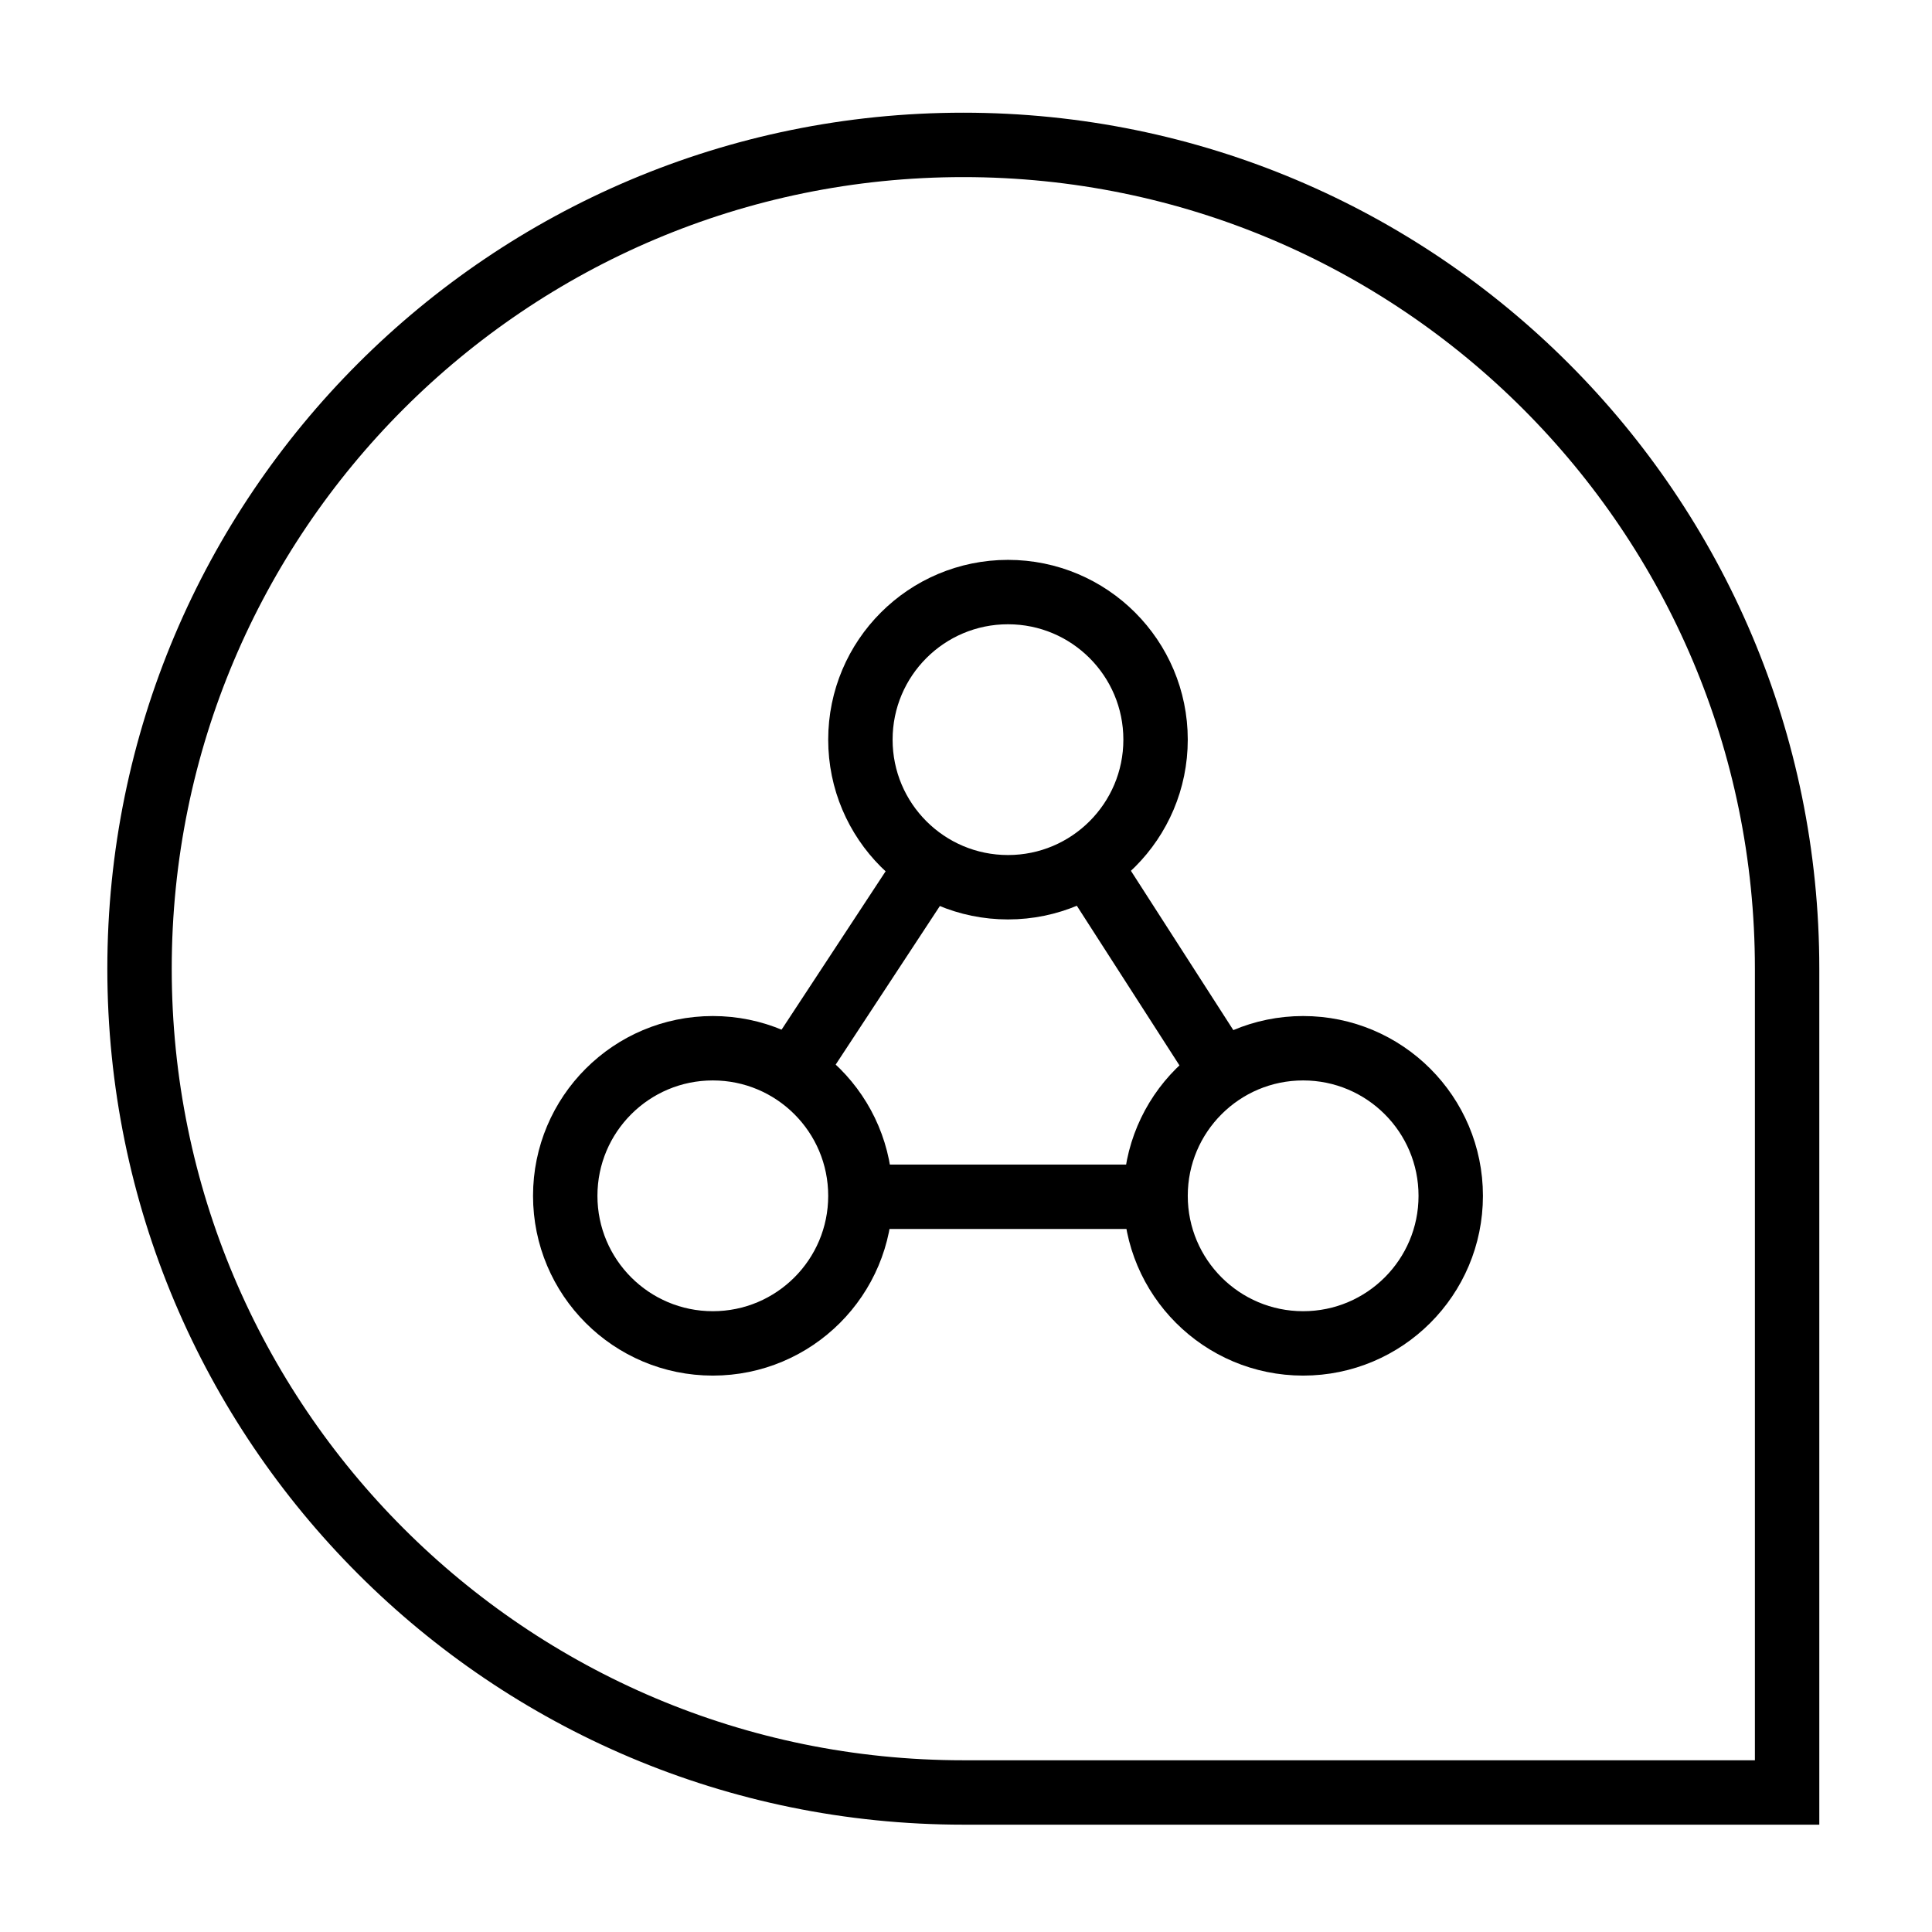
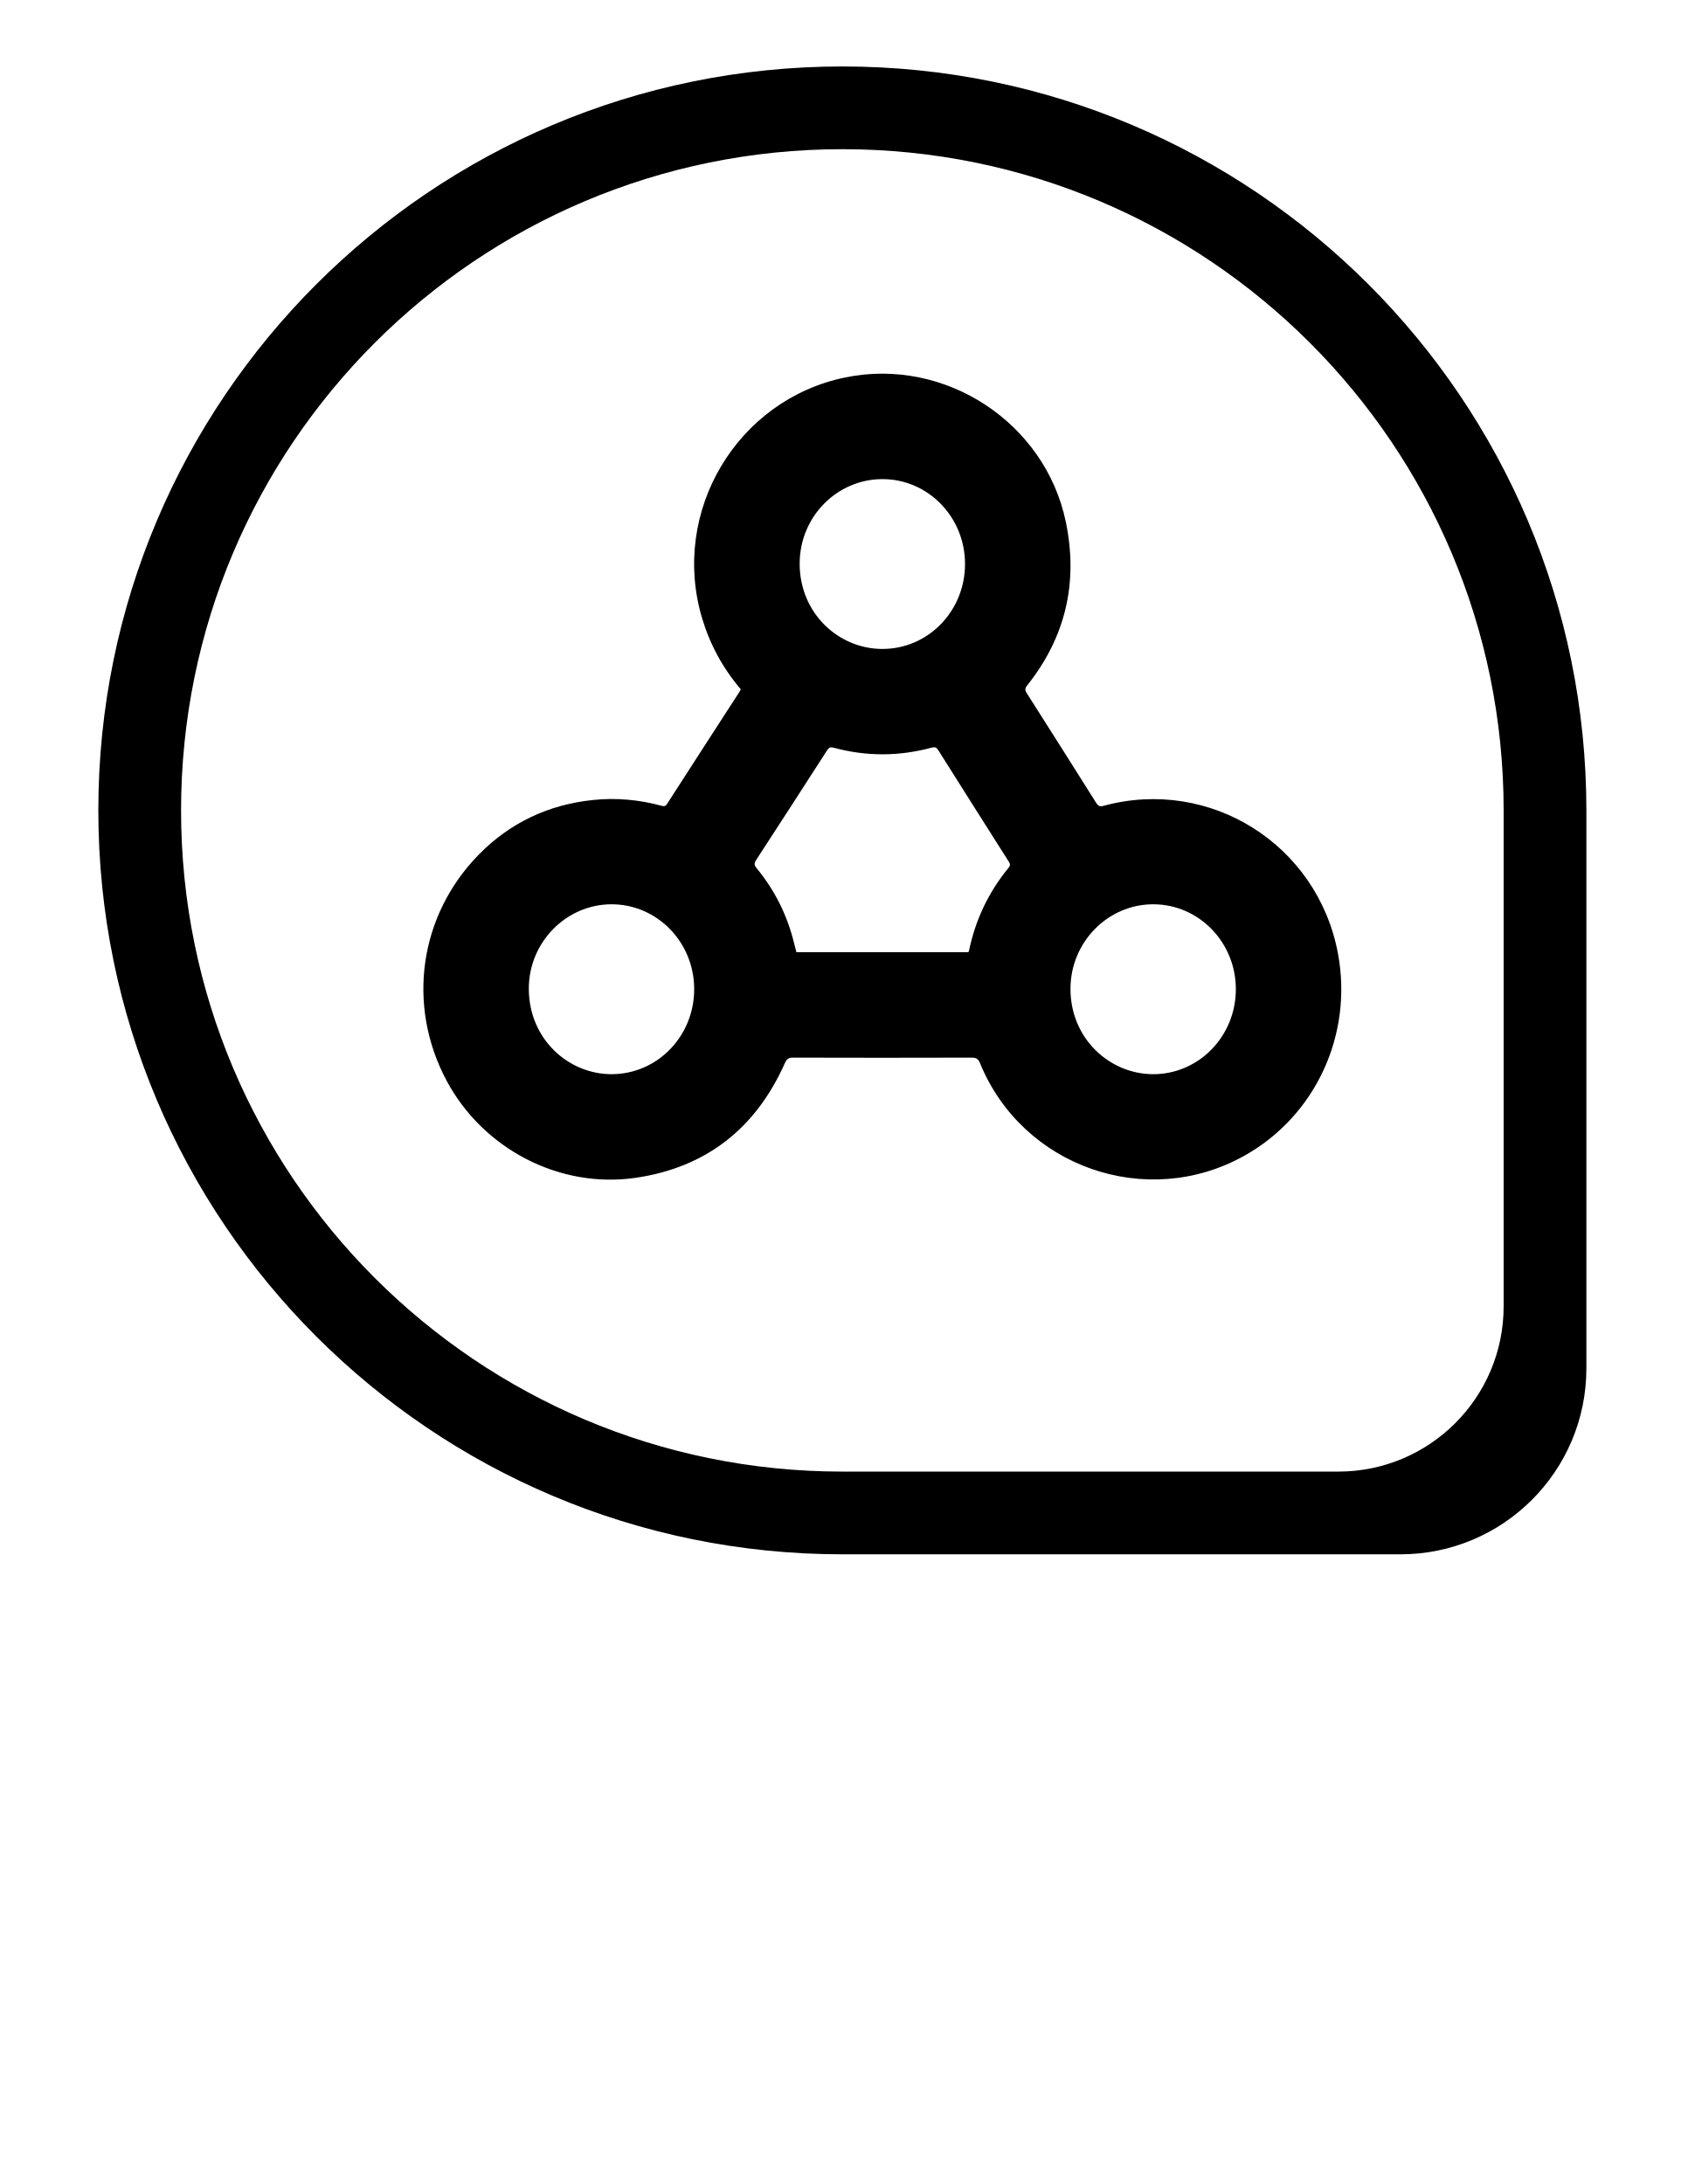
- <svg xmlns="http://www.w3.org/2000/svg" width="360px" height="360px" viewBox="0 0 360 360" version="1.1">
-   <defs />
-   <g id="Page-1" stroke="none" stroke-width="1" fill="none" fill-rule="evenodd">
-     <g id="huddle-blunt">
-       <path d="M333,334 L333,180.5 C333,95.724 264.276,27 179.5,27 C94.724,27 26,95.724 26,180.5 C26,265.276 94.724,334 179.5,334 L333,334 Z" id="Mask" stroke="#000000" stroke-width="12" />
-       <g id="Group-3" transform="translate(143, 151)" />
-       <g id="Group" transform="translate(105, 110)" stroke="#000000" stroke-width="12">
-         <circle id="Oval-4-Copy-2" cx="82.823" cy="27.823" r="27.5" />
-         <circle id="Oval-4-Copy" cx="137.823" cy="112.823" r="27.5" />
-         <circle id="Oval-4-Copy-2" cx="27.823" cy="112.823" r="27.5" />
-         <path d="M45.456,85.452 L63.86,57.438" id="Line" stroke-linecap="square" />
-         <path d="M101,84 L119,56" id="Line-Copy" stroke-linecap="square" transform="translate(110, 70) scale(-1, 1) translate(-110, -70) " />
-         <path d="M66,113 L99.29,113" id="Line-Copy" stroke-linecap="square" transform="translate(82.645, 113) scale(-1, 1) translate(-82.645, -113) " />
-       </g>
+ <svg xmlns="http://www.w3.org/2000/svg" version="1.1" x="0px" y="0px" width="612px" height="792px" viewBox="0 0 612 792" enable-background="new 0 0 612 792" xml:space="preserve">
+   <g id="Layer_1">
+     <g>
+       <path d="M305.43,24.102c-148.998,0-269.777,120.788-269.777,269.783c0,148.989,120.779,269.769,269.777,269.769h202.339    c37.248,0,67.441-30.18,67.441-67.436V293.885C575.21,144.89,454.425,24.102,305.43,24.102z M545.21,473.718    c0,33.113-26.835,59.937-59.942,59.937H305.43c-132.43,0-239.777-107.349-239.777-239.77    c0-132.426,107.348-239.783,239.777-239.783c132.427,0,239.78,107.356,239.78,239.783V473.718z" />
+       <path d="M400.113,292.23c-1.442,0.393-2.014-0.072-2.703-1.167c-8.338-13.248-16.7-26.48-25.108-39.684    c-0.695-1.09-0.705-1.753,0.123-2.791c13.986-17.55,18.584-37.394,14.041-59.293c-7.48-36.063-43.762-59.823-79.877-52.445    c-39.366,8.041-63.558,48.68-52.017,87.331c2.852,9.548,7.506,18.101,14.028,25.792c-0.181,0.357-0.274,0.595-0.412,0.806    c-8.772,13.571-17.562,27.132-26.299,40.727c-0.648,1.014-1.244,0.911-2.19,0.657c-8.099-2.181-16.315-2.928-24.675-2.057    c-16.124,1.68-30.024,8.205-41.346,19.73c-21.733,22.129-26.293,54.715-11.778,81.994c13.189,24.783,40.983,39.346,68.661,35.277    c25.603-3.764,43.544-18.009,54.047-41.615c0.62-1.396,1.273-1.964,2.878-1.958c21.63,0.062,43.261,0.062,64.892,0    c1.682-0.006,2.369,0.553,2.992,2.072c15.401,37.573,60.36,53.3,95.76,33.547c25.887-14.447,39.545-43.979,33.985-73.485    C477.683,306.228,438.74,281.721,400.113,292.23z M221.838,389.539c-15.571,0.06-29.997-12.563-30.093-30.869    c-0.088-16.95,13.602-30.766,30.043-30.743c16.544,0.023,29.919,13.784,29.919,30.789    C251.71,375.748,238.396,389.477,221.838,389.539z M319.986,173.745c16.552,0.012,29.923,13.763,29.923,30.769    c0,17.111-13.394,30.879-30.06,30.82c-15.82-0.056-29.864-12.936-29.896-30.864C289.922,187.392,303.497,173.735,319.986,173.745z     M365.716,314.666c-7.252,8.825-12.021,18.854-14.342,30.044c-0.038,0.176-0.141,0.337-0.247,0.585c-20.722,0-41.441,0-62.356,0    c-0.263-1.021-0.556-2.096-0.818-3.176c-2.465-10.139-6.989-19.255-13.627-27.299c-0.867-1.054-0.924-1.769-0.158-2.941    c8.611-13.219,17.168-26.477,25.703-39.747c0.639-0.989,1.162-1.322,2.419-0.981c11.818,3.207,23.667,3.175,35.484-0.023    c1.199-0.324,1.777-0.131,2.437,0.917c8.469,13.46,16.981,26.896,25.502,40.324C366.226,313.18,366.47,313.746,365.716,314.666z     M418.06,389.539c-15.697-0.047-29.871-12.863-29.912-30.857c-0.039-17.03,13.58-30.771,30.025-30.755    c16.54,0.018,29.934,13.787,29.936,30.772C448.111,375.807,434.673,389.589,418.06,389.539z" />
+     </g>
+   </g>
+   <g id="Layer_1_copy" display="none">
+     <g display="inline">
+       <path d="M340.21,272.044c-0.659-1.048-1.237-1.241-2.437-0.917c-11.817,3.198-23.666,3.23-35.484,0.023    c-1.257-0.341-1.78-0.008-2.419,0.981c-8.535,13.271-17.092,26.528-25.703,39.747c-0.766,1.173-0.709,1.888,0.158,2.941    c6.638,8.044,11.162,17.16,13.627,27.299c0.263,1.08,0.556,2.155,0.818,3.176c20.915,0,41.635,0,62.356,0    c0.106-0.248,0.209-0.409,0.247-0.585c2.32-11.189,7.09-21.219,14.342-30.044c0.754-0.92,0.51-1.485-0.004-2.298    C357.192,298.94,348.679,285.504,340.21,272.044z" />
+       <path d="M319.849,235.334c16.666,0.059,30.06-13.709,30.06-30.82c0-17.006-13.371-30.757-29.923-30.769    c-16.488-0.01-30.063,13.647-30.032,30.725C289.985,222.398,304.029,235.278,319.849,235.334z" />
+       <path d="M305.998,24.102C157,24.102,36.221,144.89,36.221,293.885c0,148.989,120.779,269.769,269.777,269.769h202.339    c37.248,0,67.441-30.18,67.441-67.436V293.885C575.779,144.89,454.993,24.102,305.998,24.102z M451.698,419.154    c-35.399,19.753-80.358,4.026-95.76-33.547c-0.623-1.52-1.311-2.078-2.992-2.072c-21.631,0.062-43.262,0.062-64.892,0    c-1.604-0.006-2.258,0.562-2.878,1.958c-10.503,23.606-28.444,37.852-54.047,41.615c-27.678,4.068-55.472-10.494-68.661-35.277    c-14.515-27.279-9.955-59.865,11.778-81.994c11.321-11.525,25.222-18.051,41.346-19.73c8.359-0.871,16.576-0.124,24.675,2.057    c0.946,0.254,1.542,0.356,2.19-0.657c8.737-13.595,17.526-27.155,26.299-40.727c0.138-0.211,0.231-0.448,0.412-0.806    c-6.522-7.691-11.177-16.244-14.028-25.792c-11.541-38.651,12.65-79.29,52.017-87.331c36.115-7.378,72.396,16.382,79.877,52.445    c4.543,21.899-0.055,41.743-14.041,59.293c-0.828,1.038-0.818,1.701-0.123,2.791c8.408,13.203,16.771,26.436,25.108,39.684    c0.689,1.095,1.261,1.56,2.703,1.167c38.627-10.509,77.57,13.998,85.002,53.438C491.242,375.176,477.584,404.707,451.698,419.154z    " />
+       <path d="M221.788,327.927c-16.441-0.022-30.131,13.793-30.043,30.743c0.096,18.306,14.521,30.929,30.093,30.869    c16.558-0.062,29.872-13.791,29.869-30.823C251.707,341.711,238.332,327.95,221.788,327.927z" />
+       <path d="M418.173,327.927c-16.445-0.017-30.064,13.725-30.025,30.755c0.041,17.994,14.215,30.811,29.912,30.857    c16.613,0.05,30.051-13.731,30.049-30.84C448.107,341.714,434.713,327.944,418.173,327.927z" />
    </g>
  </g>
</svg>
